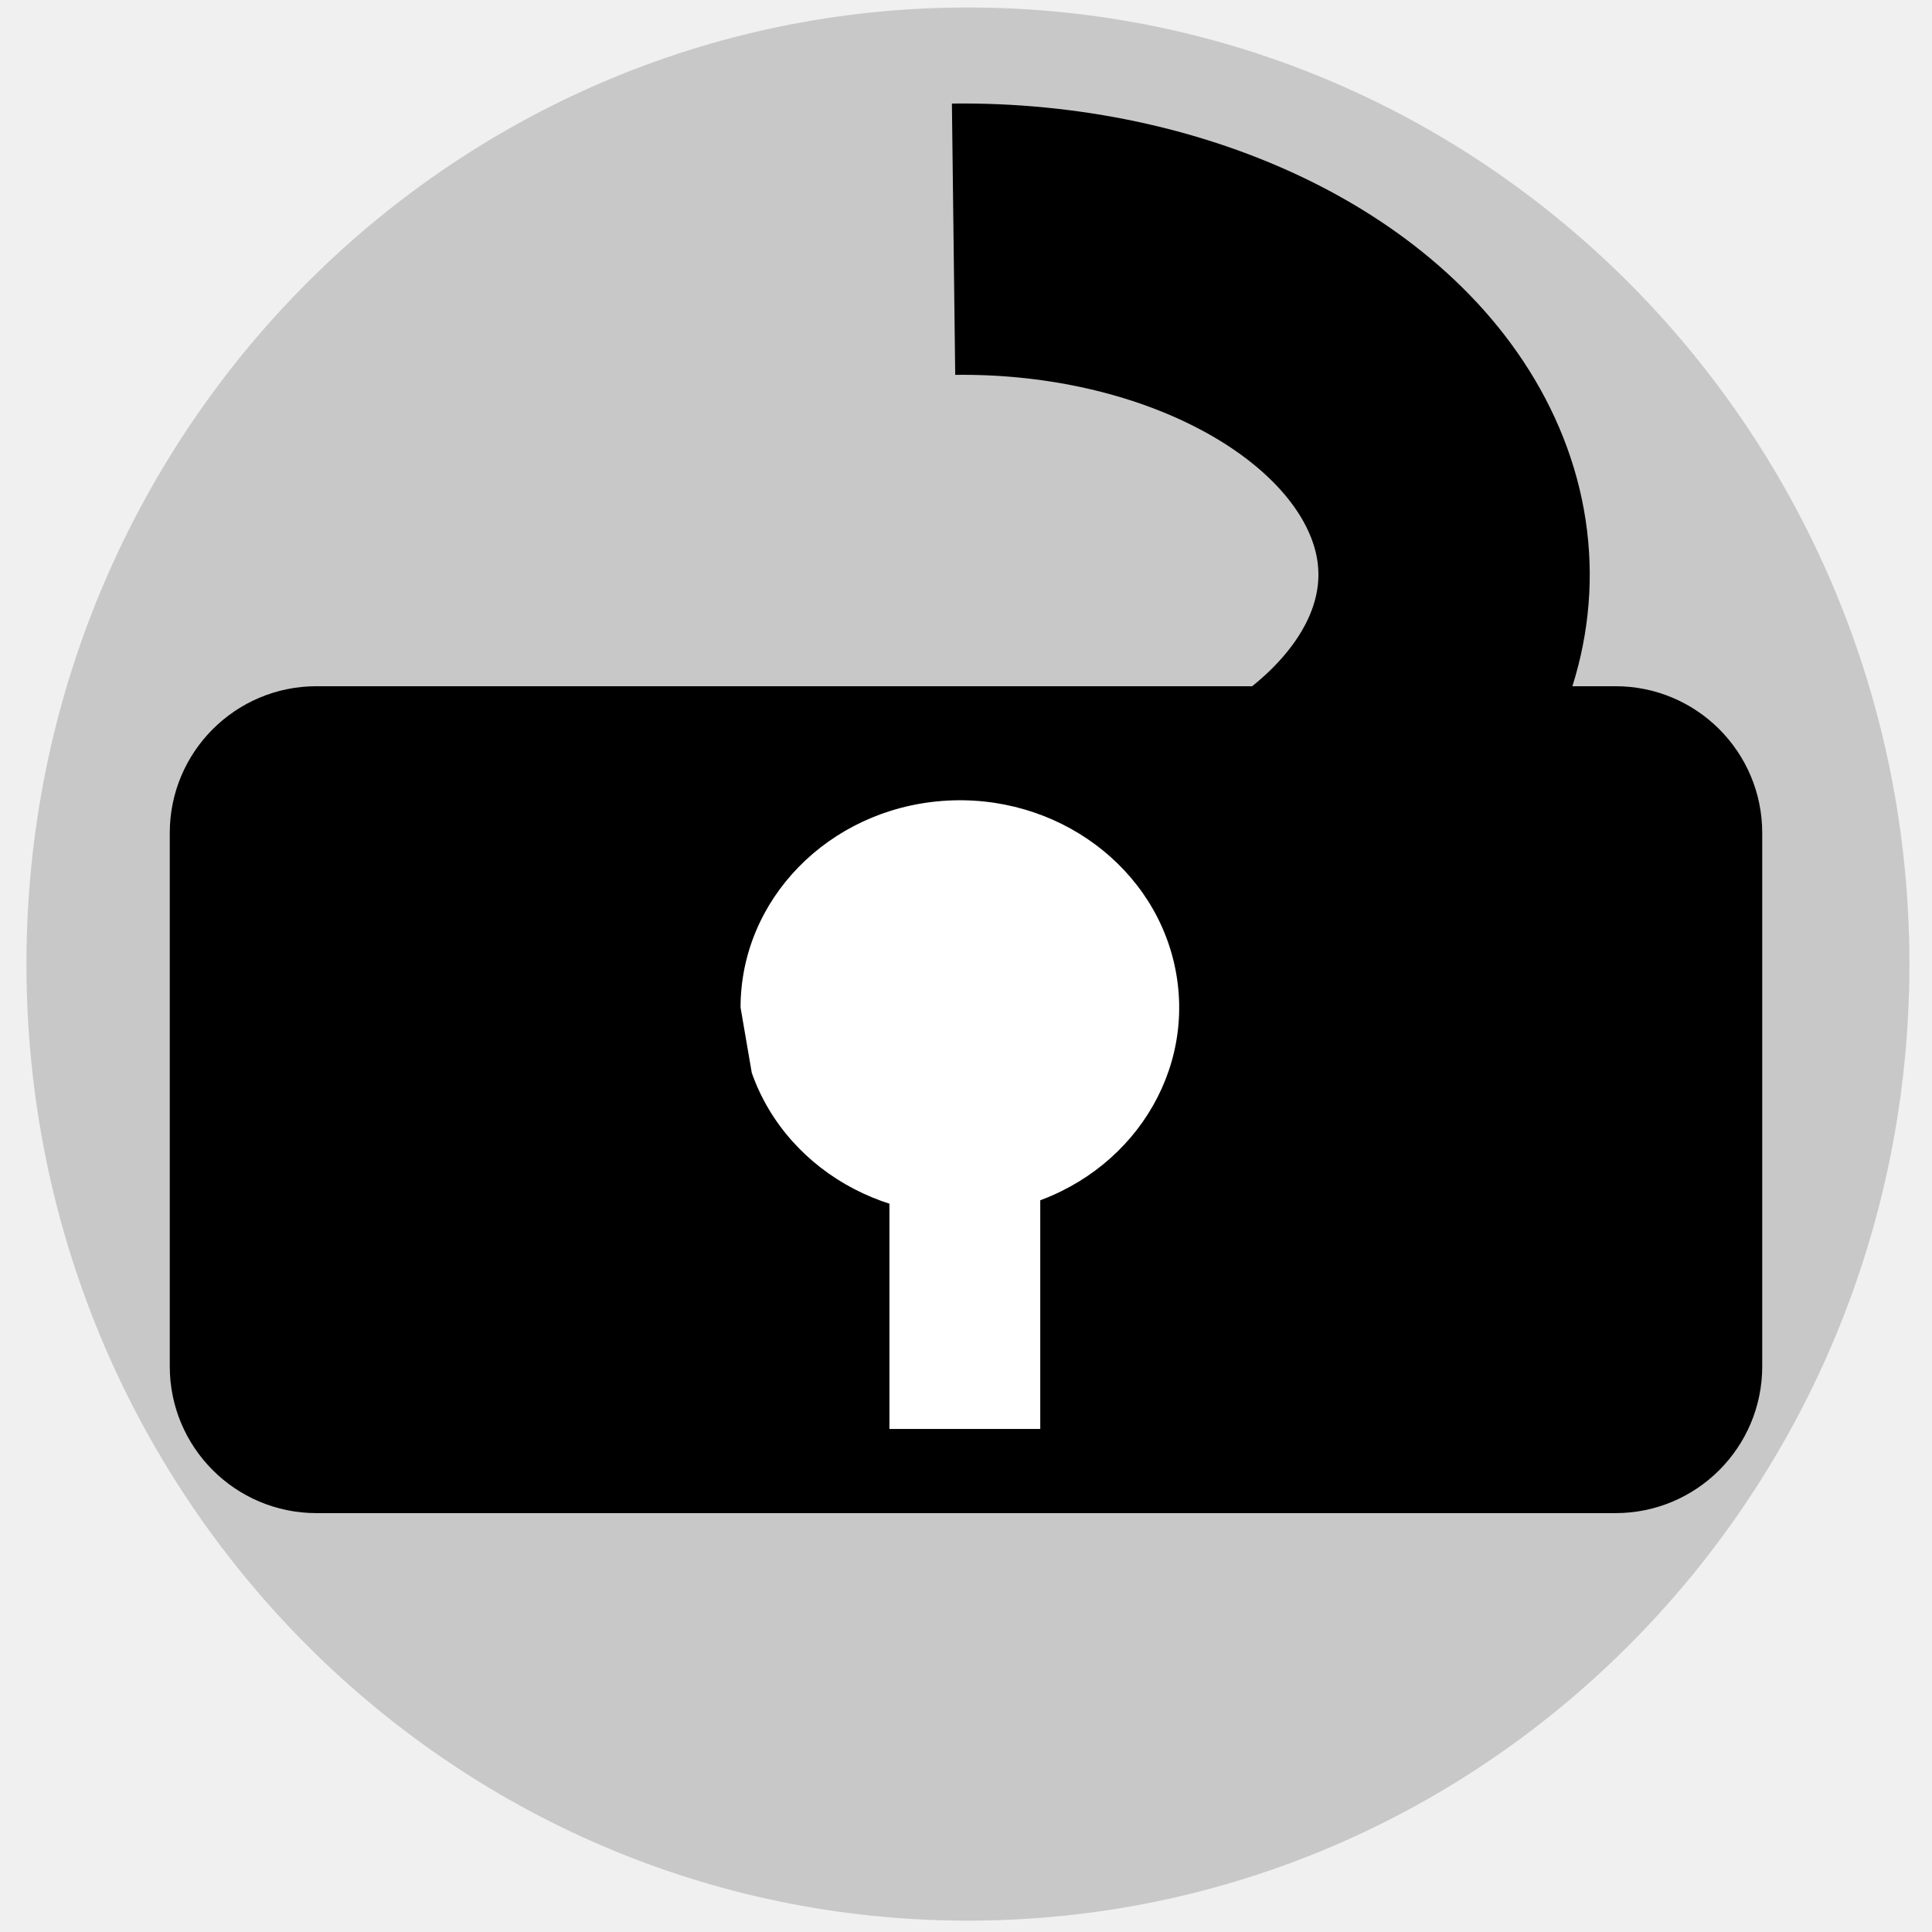
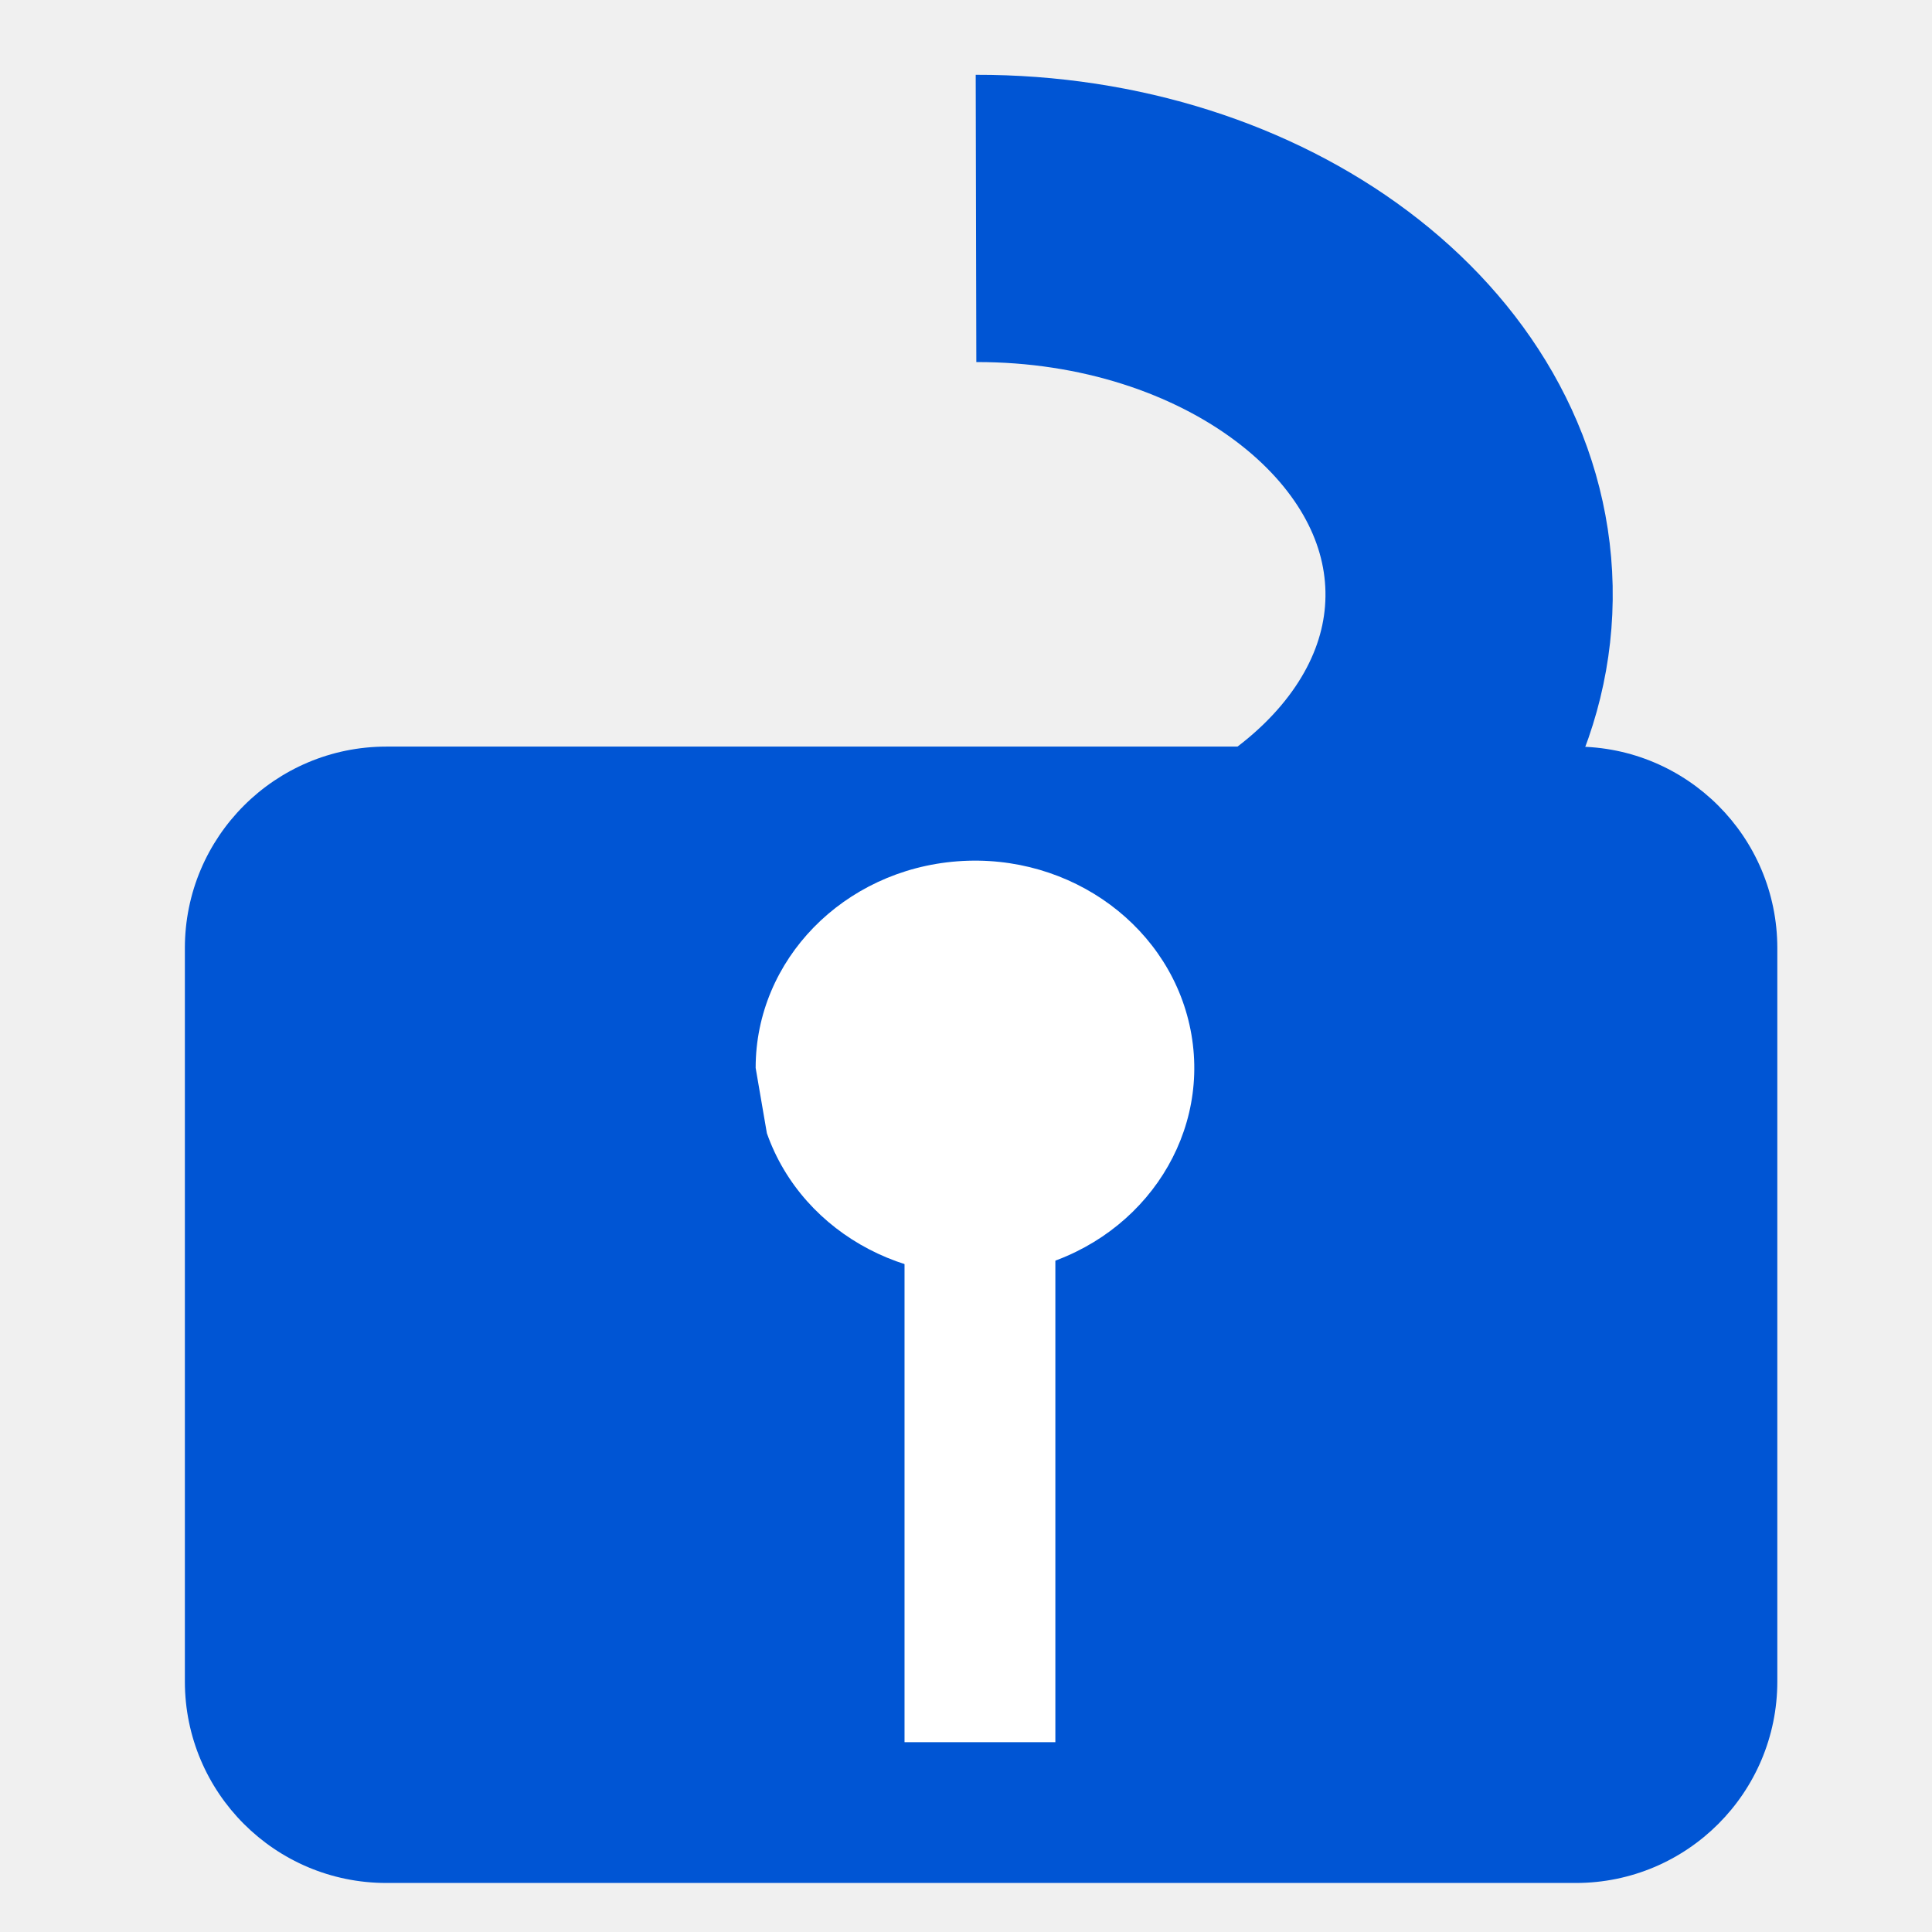
<svg xmlns="http://www.w3.org/2000/svg" width="16px" height="16px" viewBox="0 0 16 16" version="1.1" id="SVGRoot">
  <defs id="defs10" />
-   <g id="layer3">
-     <ellipse style="fill:#c8c8c8;fill-opacity:1;stroke:none;stroke-width:5.429;stroke-opacity:1" id="path1066" cx="8.016" cy="7.984" rx="7.797" ry="7.922" />
-   </g>
+   <g id="layer3" />
  <g id="layer1">
-     <rect style="fill:#000000;fill-opacity:1;stroke-width:1.105" id="rect26" width="13.188" height="6.848" x="1.406" y="5.683" ry="1.215" />
-     <path style="fill:none;fill-opacity:1;stroke:#000000;stroke-width:2.247;stroke-opacity:1" id="path955" d="M 7.897,1.981 A 4.072,2.779 0 0 1 11.83,3.875 4.072,2.779 0 0 1 10.369,7.005 4.072,2.779 0 0 1 5.555,6.997" />
+     <rect style="fill:#0055d4;fill-opacity:1;stroke-width:1.296" id="rect26" width="13.188" height="9.411" x="1.531" y="6.183" ry="1.669" />
+     <path style="fill:none;fill-opacity:1;stroke:#0055d4;stroke-width:2.379;stroke-miterlimit:4;stroke-dasharray:none;stroke-opacity:1" id="path955" d="M 8.083,1.809 A 4.072,3.115 0 0 1 12.166,4.875 4.072,3.115 0 0 1 8.21,8.037" />
  </g>
  <g id="layer2">
-     <path style="fill:#ffffff;fill-opacity:1;stroke:none;stroke-width:1.504;stroke-opacity:1" id="path853" d="M 6.133,8.344 A 1.816,1.716 0 0 1 7.804,6.633 1.816,1.716 0 0 1 9.742,8.069 1.816,1.716 0 0 1 8.382,10.01 1.816,1.716 0 0 1 6.226,8.885" />
-     <rect style="fill:#ffffff;fill-opacity:1;stroke:none;stroke-width:0.554;stroke-opacity:1" id="rect1685" width="1.249" height="1.99" x="7.366" y="9.844" />
+     <path style="fill:#ffffff;fill-opacity:1;stroke:none;stroke-width:1.504;stroke-opacity:1" id="path853" d="M 6.258,8.844 A 1.816,1.716 0 0 1 7.929,7.133 1.816,1.716 0 0 1 9.867,8.569 1.816,1.716 0 0 1 8.507,10.51 1.816,1.716 0 0 1 6.351,9.385" />
+     <rect style="fill:#ffffff;fill-opacity:1;stroke:none;stroke-width:0.794;stroke-opacity:1" id="rect1685" width="1.249" height="4.084" x="7.491" y="10.344" />
  </g>
</svg>
